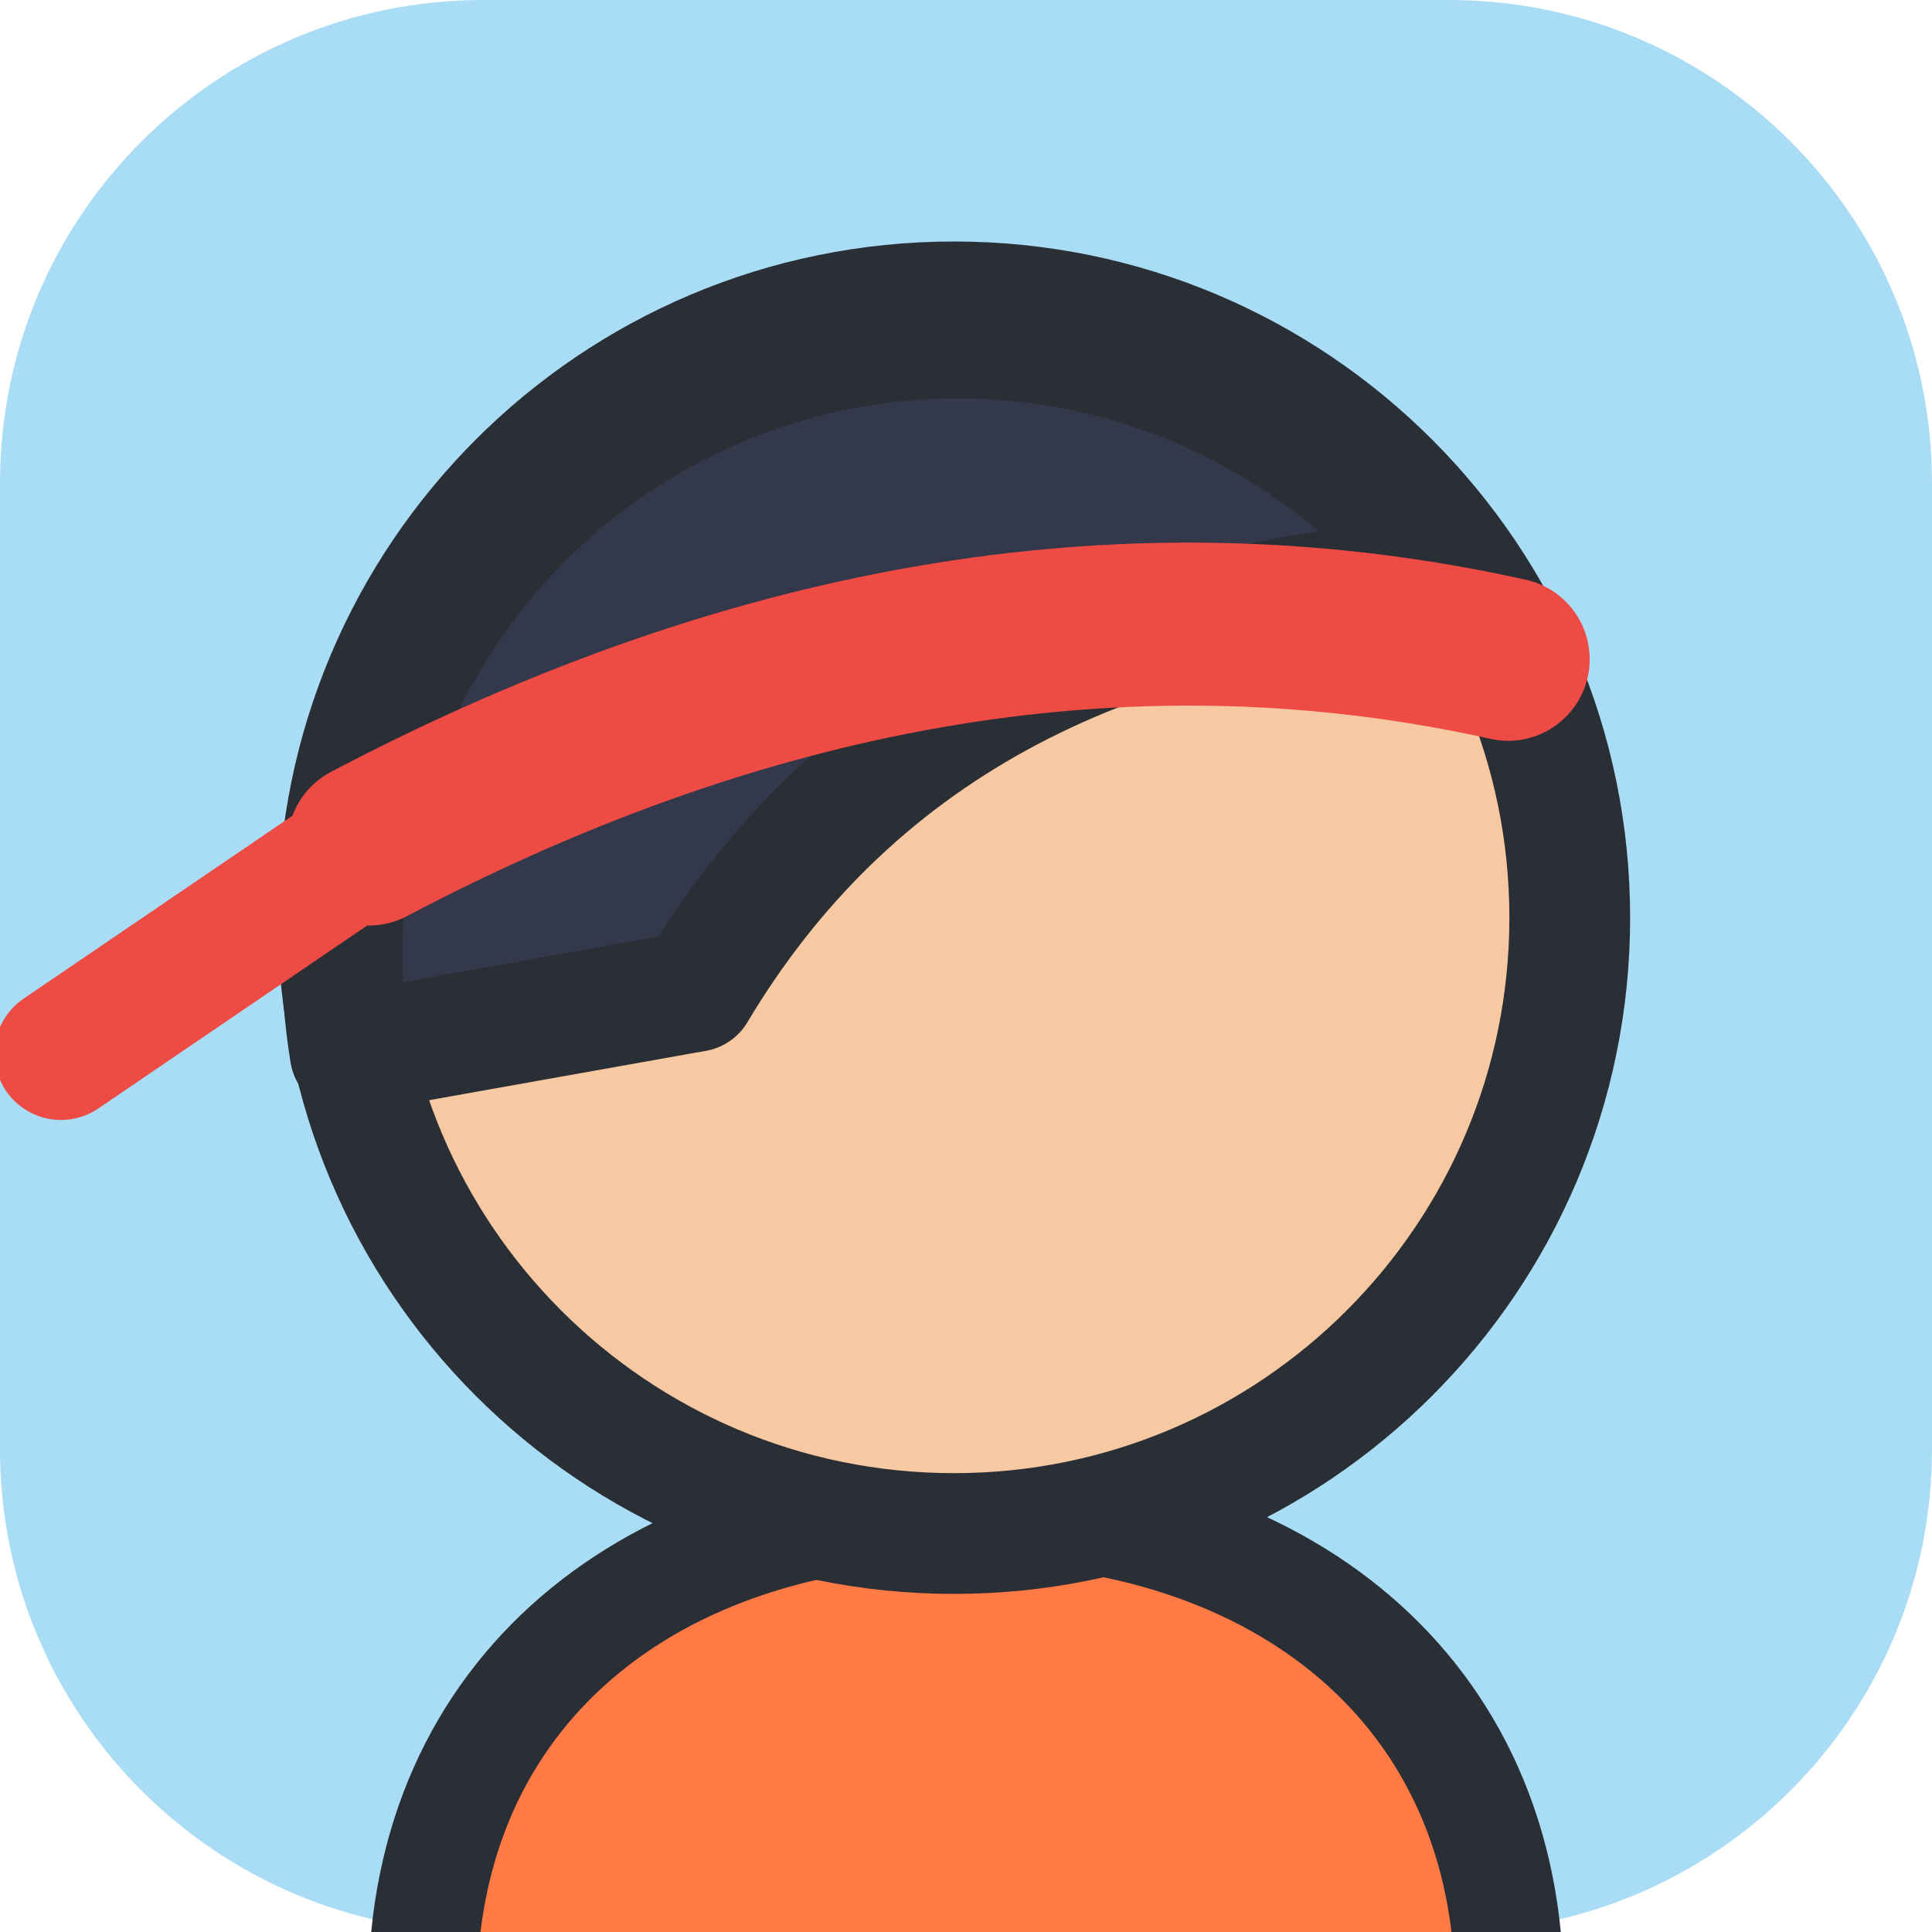
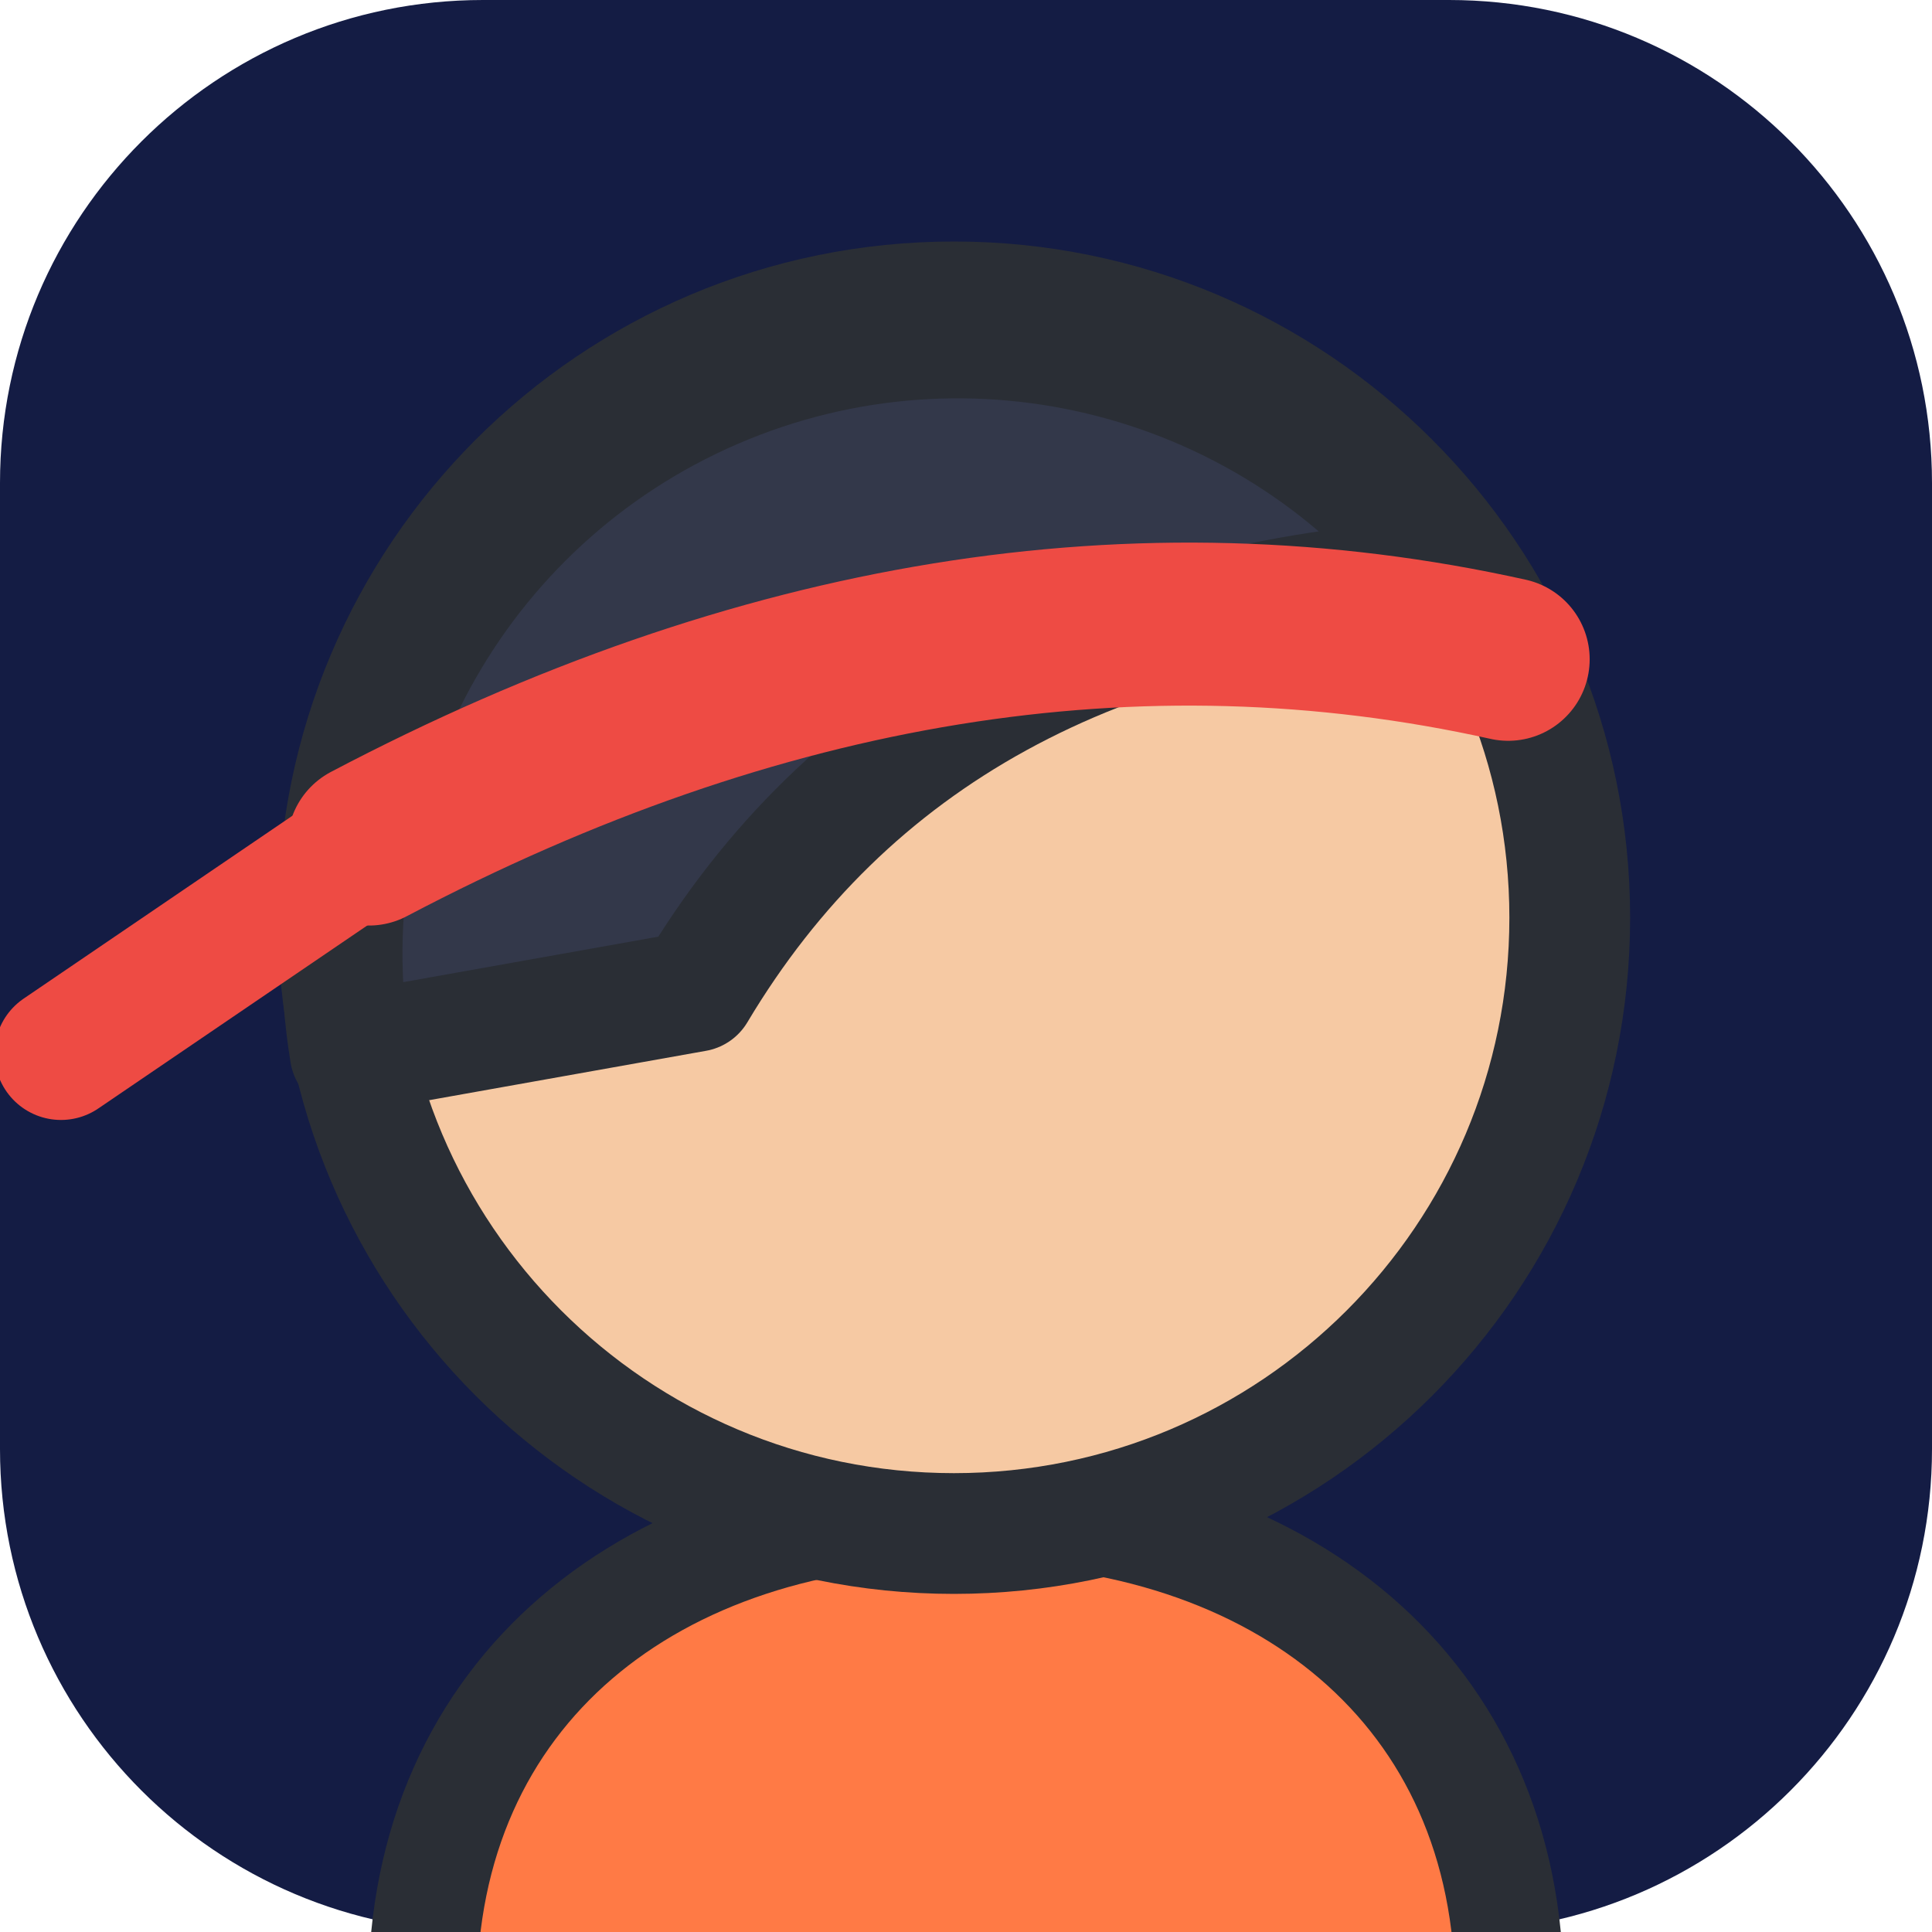
<svg xmlns="http://www.w3.org/2000/svg" viewBox="0 0 32 32">
-   <style>.sky{fill:#A9DCF5}@media (prefers-color-scheme:dark){.sky{fill:#141C44}}</style>
+   <style>.sky{fill:#141C44}</style>
  <rect class="sky" width="32" height="32" rx="8" />
  <path d="M7 33c0-5 3.8-8 9-8s9 3 9 8z" fill="#FF7A45" stroke="#2A2E35" stroke-width="1.8" />
  <circle cx="15.8" cy="15.2" r="10.2" fill="#F6C9A3" stroke="#2A2E35" stroke-width="2" />
  <path d="M23.96 9.59A10.2 10.2 0 0 0 5.80 17.44L11.52 16.42Q15.29 10.10 23.96 9.59z" fill="#33384A" stroke="#2A2E35" stroke-width="2" stroke-linejoin="round" />
  <path d="M6.11 13.98Q15.80 8.88 24.98 10.92" stroke="#EE4B44" stroke-width="2.70" stroke-linecap="round" fill="none" />
  <path d="M6.11 13.98l-5.10 3.47" stroke="#EE4B44" stroke-width="2.20" stroke-linecap="round" />
</svg>
